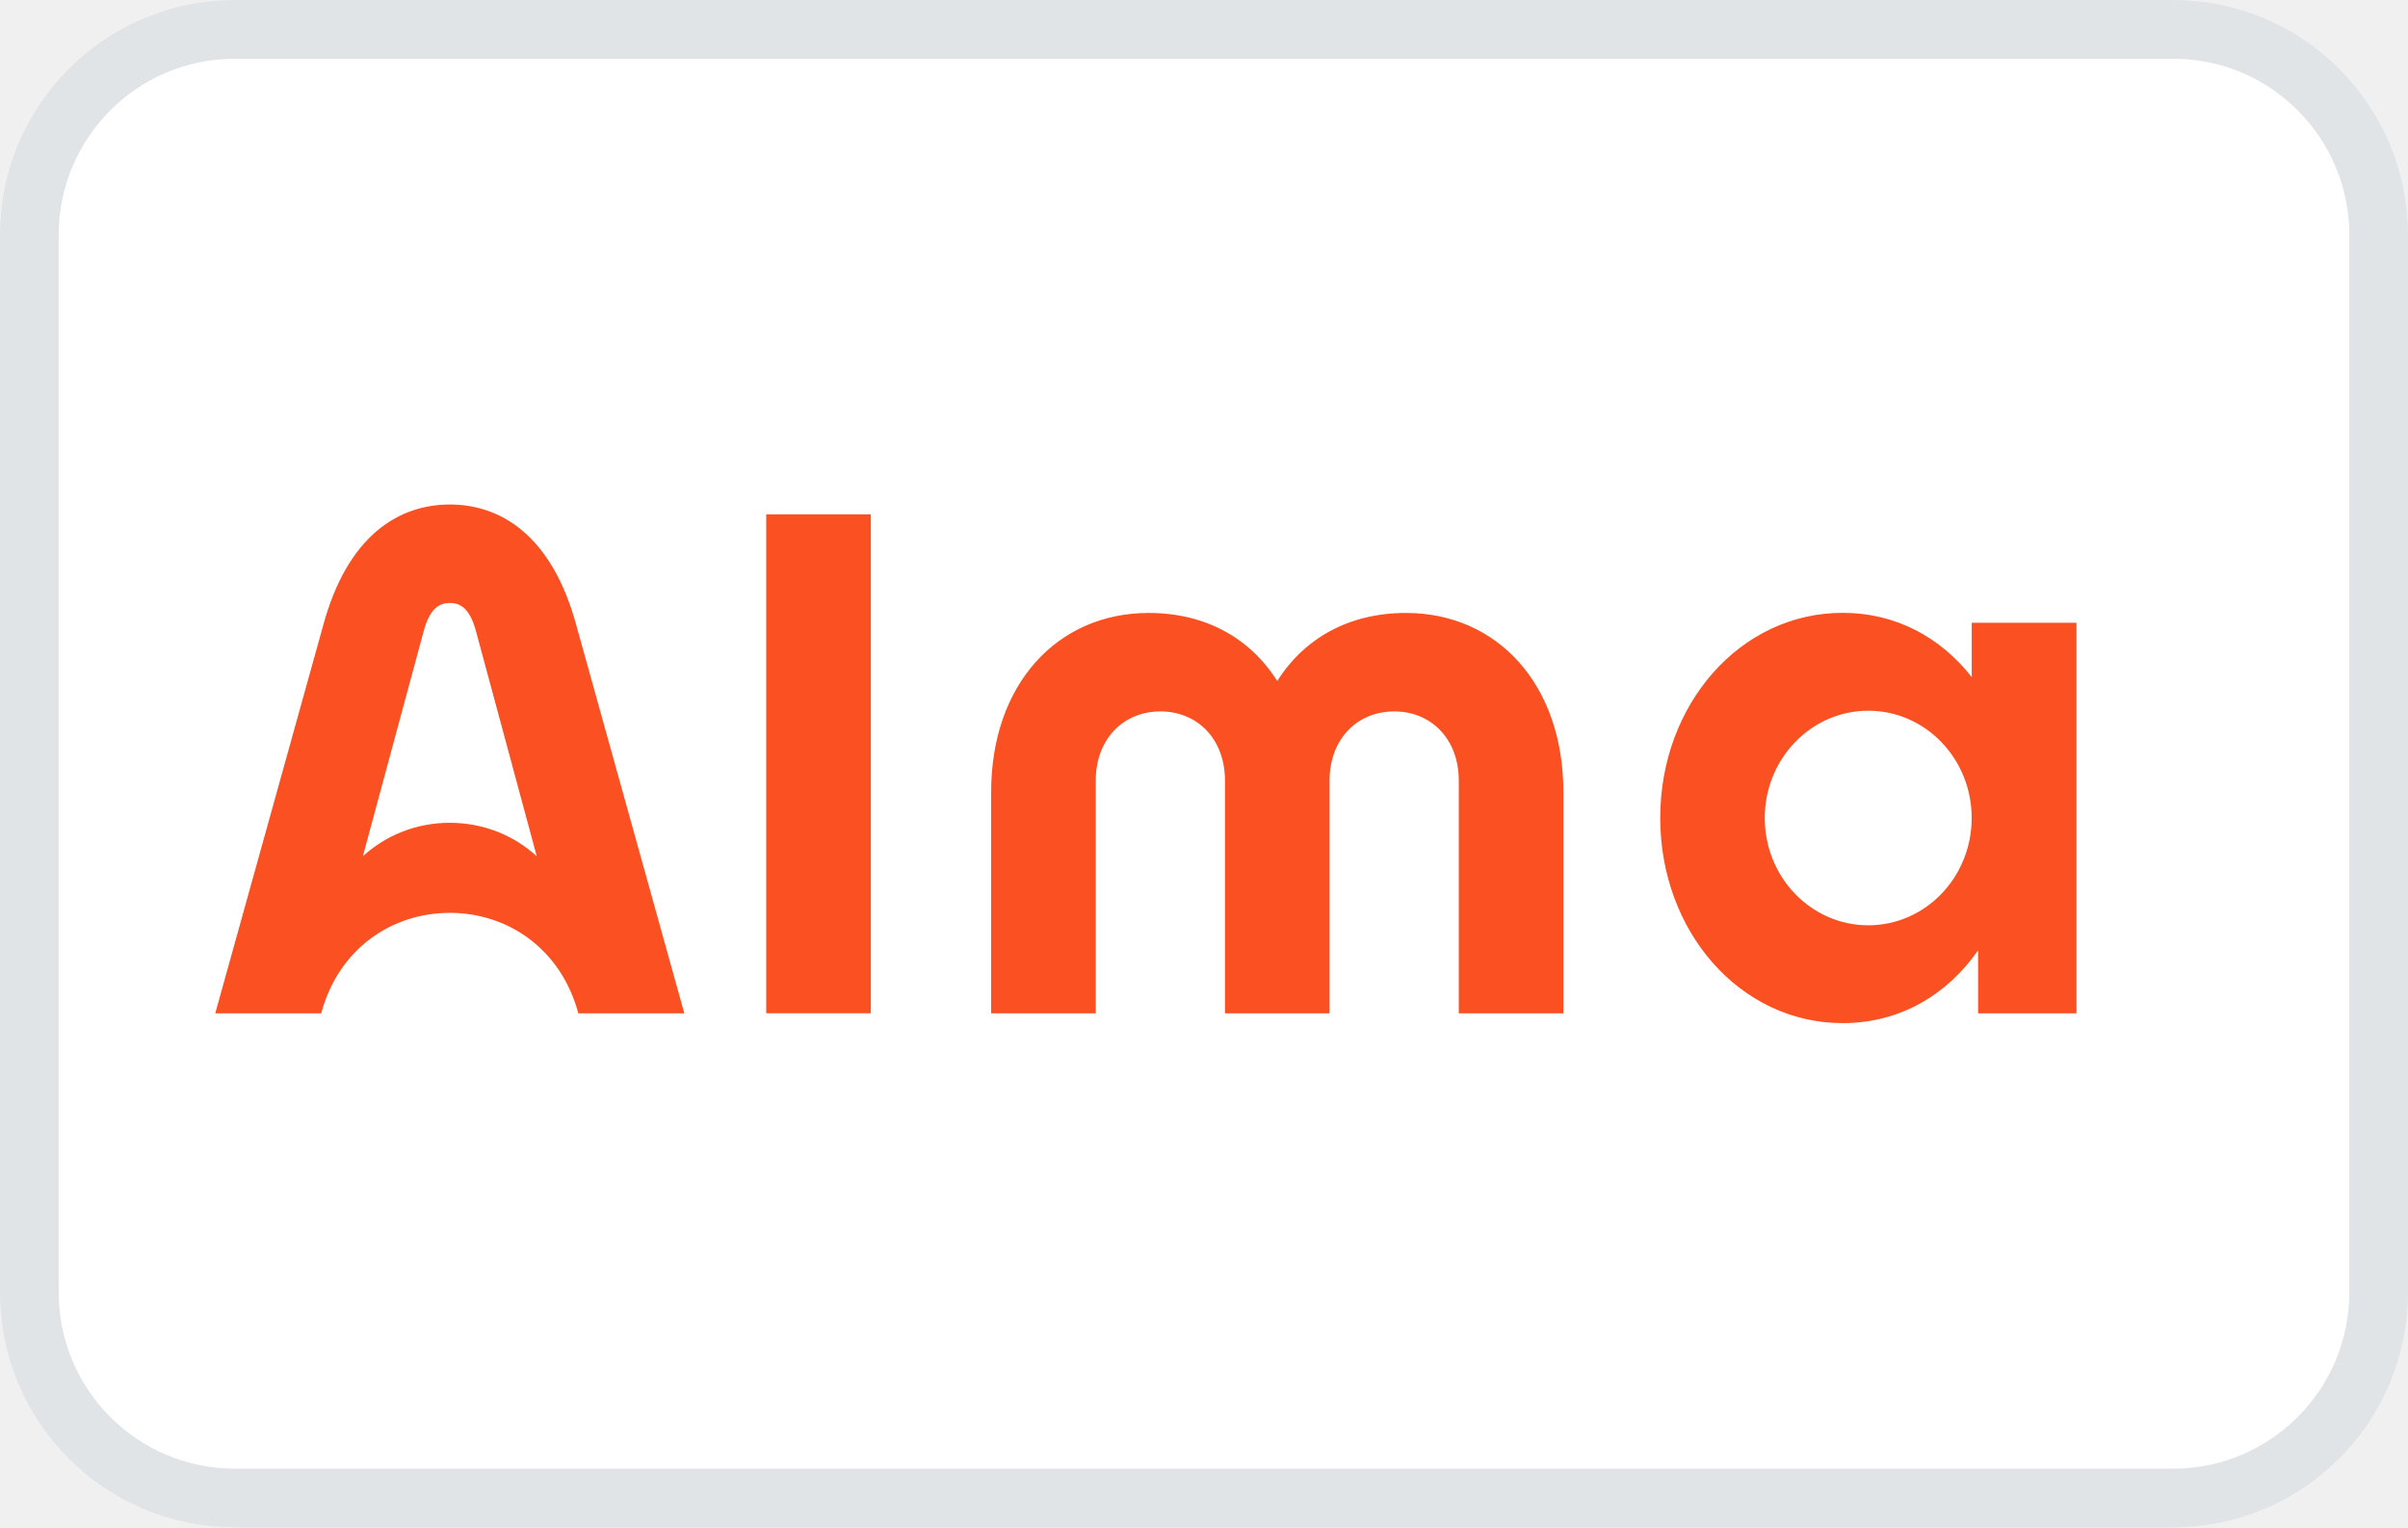
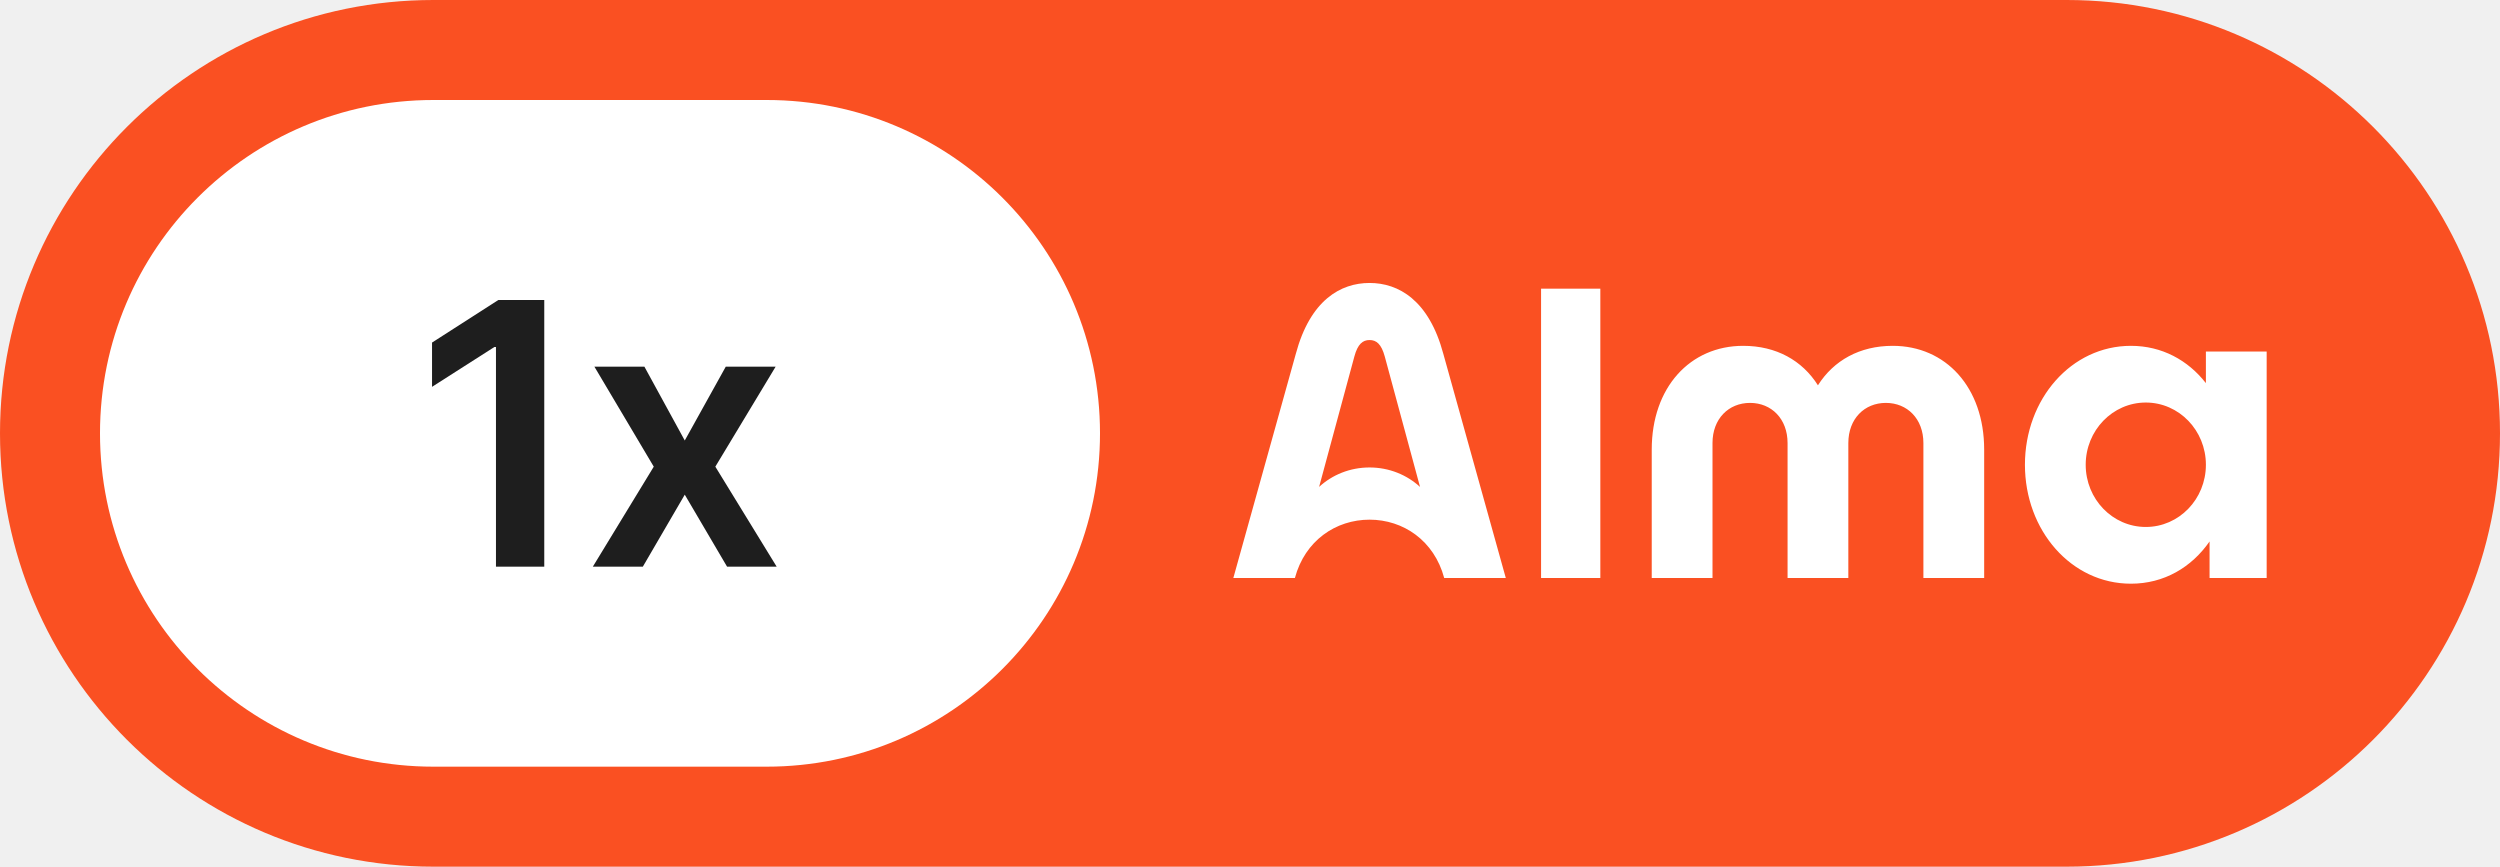
- <svg xmlns="http://www.w3.org/2000/svg" width="41" height="26" viewBox="0 0 41 26" fill="none">
-   <rect x="0.5" y="0.5" width="40" height="25" rx="3.5" fill="white" />
-   <path d="M33.572 10.601V11.527C33.046 10.853 32.282 10.432 31.375 10.432C29.625 10.432 28.268 11.995 28.268 13.924C28.268 15.853 29.625 17.416 31.375 17.416C32.346 17.416 33.153 16.935 33.68 16.177V17.249H35.355V10.601H33.572ZM31.81 15.751C30.837 15.751 30.048 14.933 30.048 13.924C30.048 12.915 30.837 12.098 31.81 12.098C32.783 12.098 33.571 12.915 33.571 13.924C33.571 14.933 32.783 15.751 31.81 15.751ZM13.046 8.755H14.827V17.248H13.046V8.755ZM16.876 13.48C16.876 11.652 18 10.434 19.557 10.434C20.523 10.434 21.287 10.862 21.747 11.593C22.209 10.862 22.972 10.434 23.938 10.434C25.495 10.434 26.619 11.652 26.619 13.48V17.249H24.838V13.288C24.838 12.575 24.364 12.11 23.738 12.11C23.112 12.11 22.638 12.576 22.638 13.288V17.249H20.857V13.288C20.857 12.575 20.384 12.11 19.757 12.11C19.131 12.11 18.657 12.576 18.657 13.288V17.249H16.876V13.48ZM9.82 10.67C9.399 9.093 8.507 8.588 7.658 8.588C6.809 8.588 5.917 9.093 5.496 10.67L3.665 17.25H5.469C5.763 16.151 6.669 15.539 7.658 15.539C8.647 15.539 9.553 16.152 9.847 17.25H11.652L9.82 10.67ZM7.658 14.006C7.083 14.006 6.563 14.223 6.178 14.576L7.213 10.747C7.312 10.381 7.459 10.264 7.659 10.264C7.859 10.264 8.006 10.381 8.105 10.747L9.139 14.576C8.754 14.223 8.233 14.006 7.658 14.006Z" fill="#FA5022" />
-   <rect x="0.5" y="0.5" width="40" height="25" rx="3.5" stroke="#E1E4E6" />
+ <svg xmlns="http://www.w3.org/2000/svg" width="75" height="26" viewBox="0 0 75 26" fill="none">
+   <rect width="75" height="26" rx="13" fill="#FA5022" />
+   <rect x="3" y="3" width="30" height="20" rx="10" fill="white" />
+   <path d="M16.328 9V17H14.879V10.41H14.832L12.961 11.605V10.277L14.95 9H16.328ZM19.332 11L20.543 13.215L21.773 11H23.269L21.46 14L23.3 17H21.812L20.543 14.84L19.285 17H17.785L19.613 14L17.832 11H19.332Z" fill="#1E1E1E" />
+   <path d="M66.177 10.546V11.494C65.639 10.805 64.857 10.375 63.928 10.375C62.137 10.375 60.748 11.972 60.748 13.943C60.748 15.914 62.137 17.511 63.928 17.511C64.922 17.511 65.748 17.019 66.287 16.244V17.34H68V10.546H66.177ZM64.374 15.809C63.378 15.809 62.571 14.974 62.571 13.943C62.571 12.912 63.379 12.076 64.374 12.076C65.37 12.076 66.177 12.912 66.177 13.943C66.177 14.974 65.37 15.809 64.374 15.809ZM46.232 8.661H48.01V17.34H46.232V8.661ZM49.552 13.488C49.552 11.62 50.703 10.375 52.296 10.375C53.286 10.375 54.067 10.813 54.538 11.559C55.01 10.813 55.791 10.375 56.781 10.375C58.374 10.375 59.525 11.62 59.525 13.488V17.34H57.702V13.292C57.702 12.563 57.217 12.087 56.576 12.087C55.934 12.087 55.45 12.563 55.45 13.292V17.34H53.627V13.292C53.627 12.563 53.143 12.087 52.501 12.087C51.859 12.087 51.375 12.563 51.375 13.292V17.34H49.552V13.488H49.552ZM43.3 10.616C42.868 9.004 41.956 8.489 41.087 8.489C40.218 8.489 39.306 9.004 38.874 10.616L37 17.34H38.847C39.148 16.217 40.075 15.59 41.087 15.59C42.098 15.59 43.025 16.217 43.326 17.34H45.174L43.3 10.616H43.3ZM41.087 14.024C40.498 14.024 39.965 14.246 39.573 14.607L40.631 10.695C40.732 10.321 40.882 10.201 41.087 10.201C41.292 10.201 41.441 10.321 41.543 10.695L42.601 14.608C42.209 14.247 41.675 14.024 41.086 14.024H41.087Z" fill="white" />
</svg>
